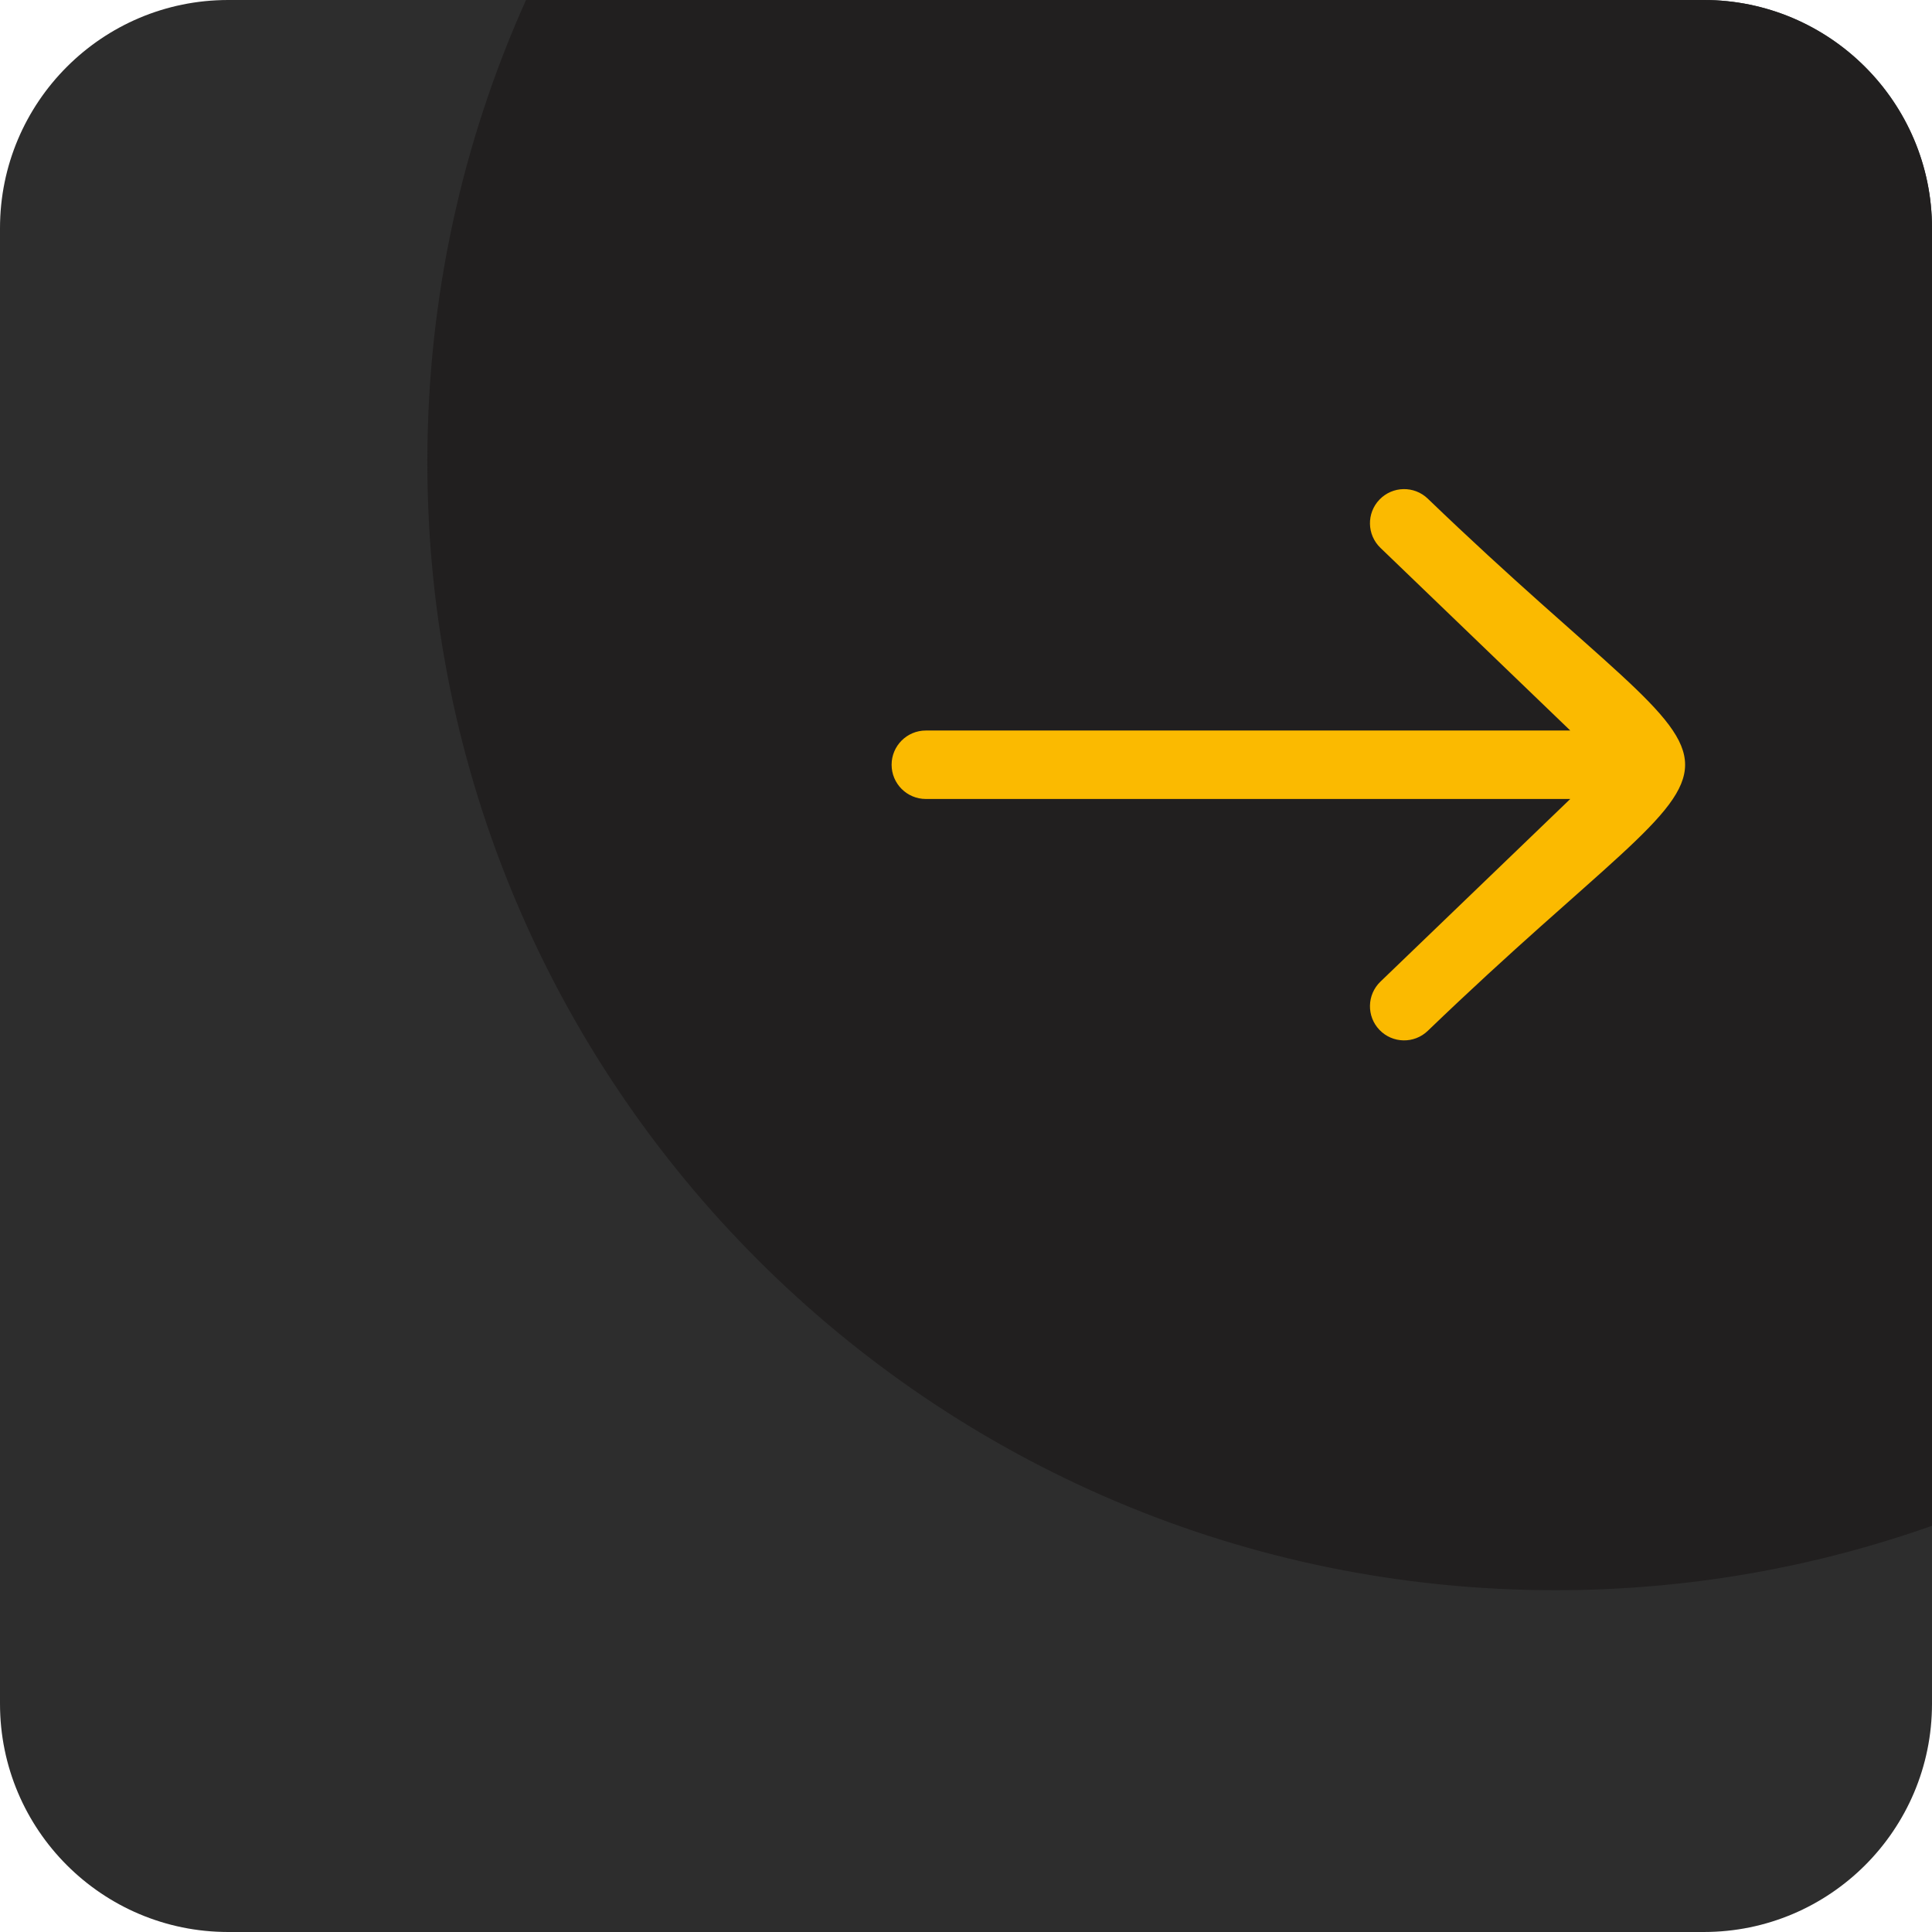
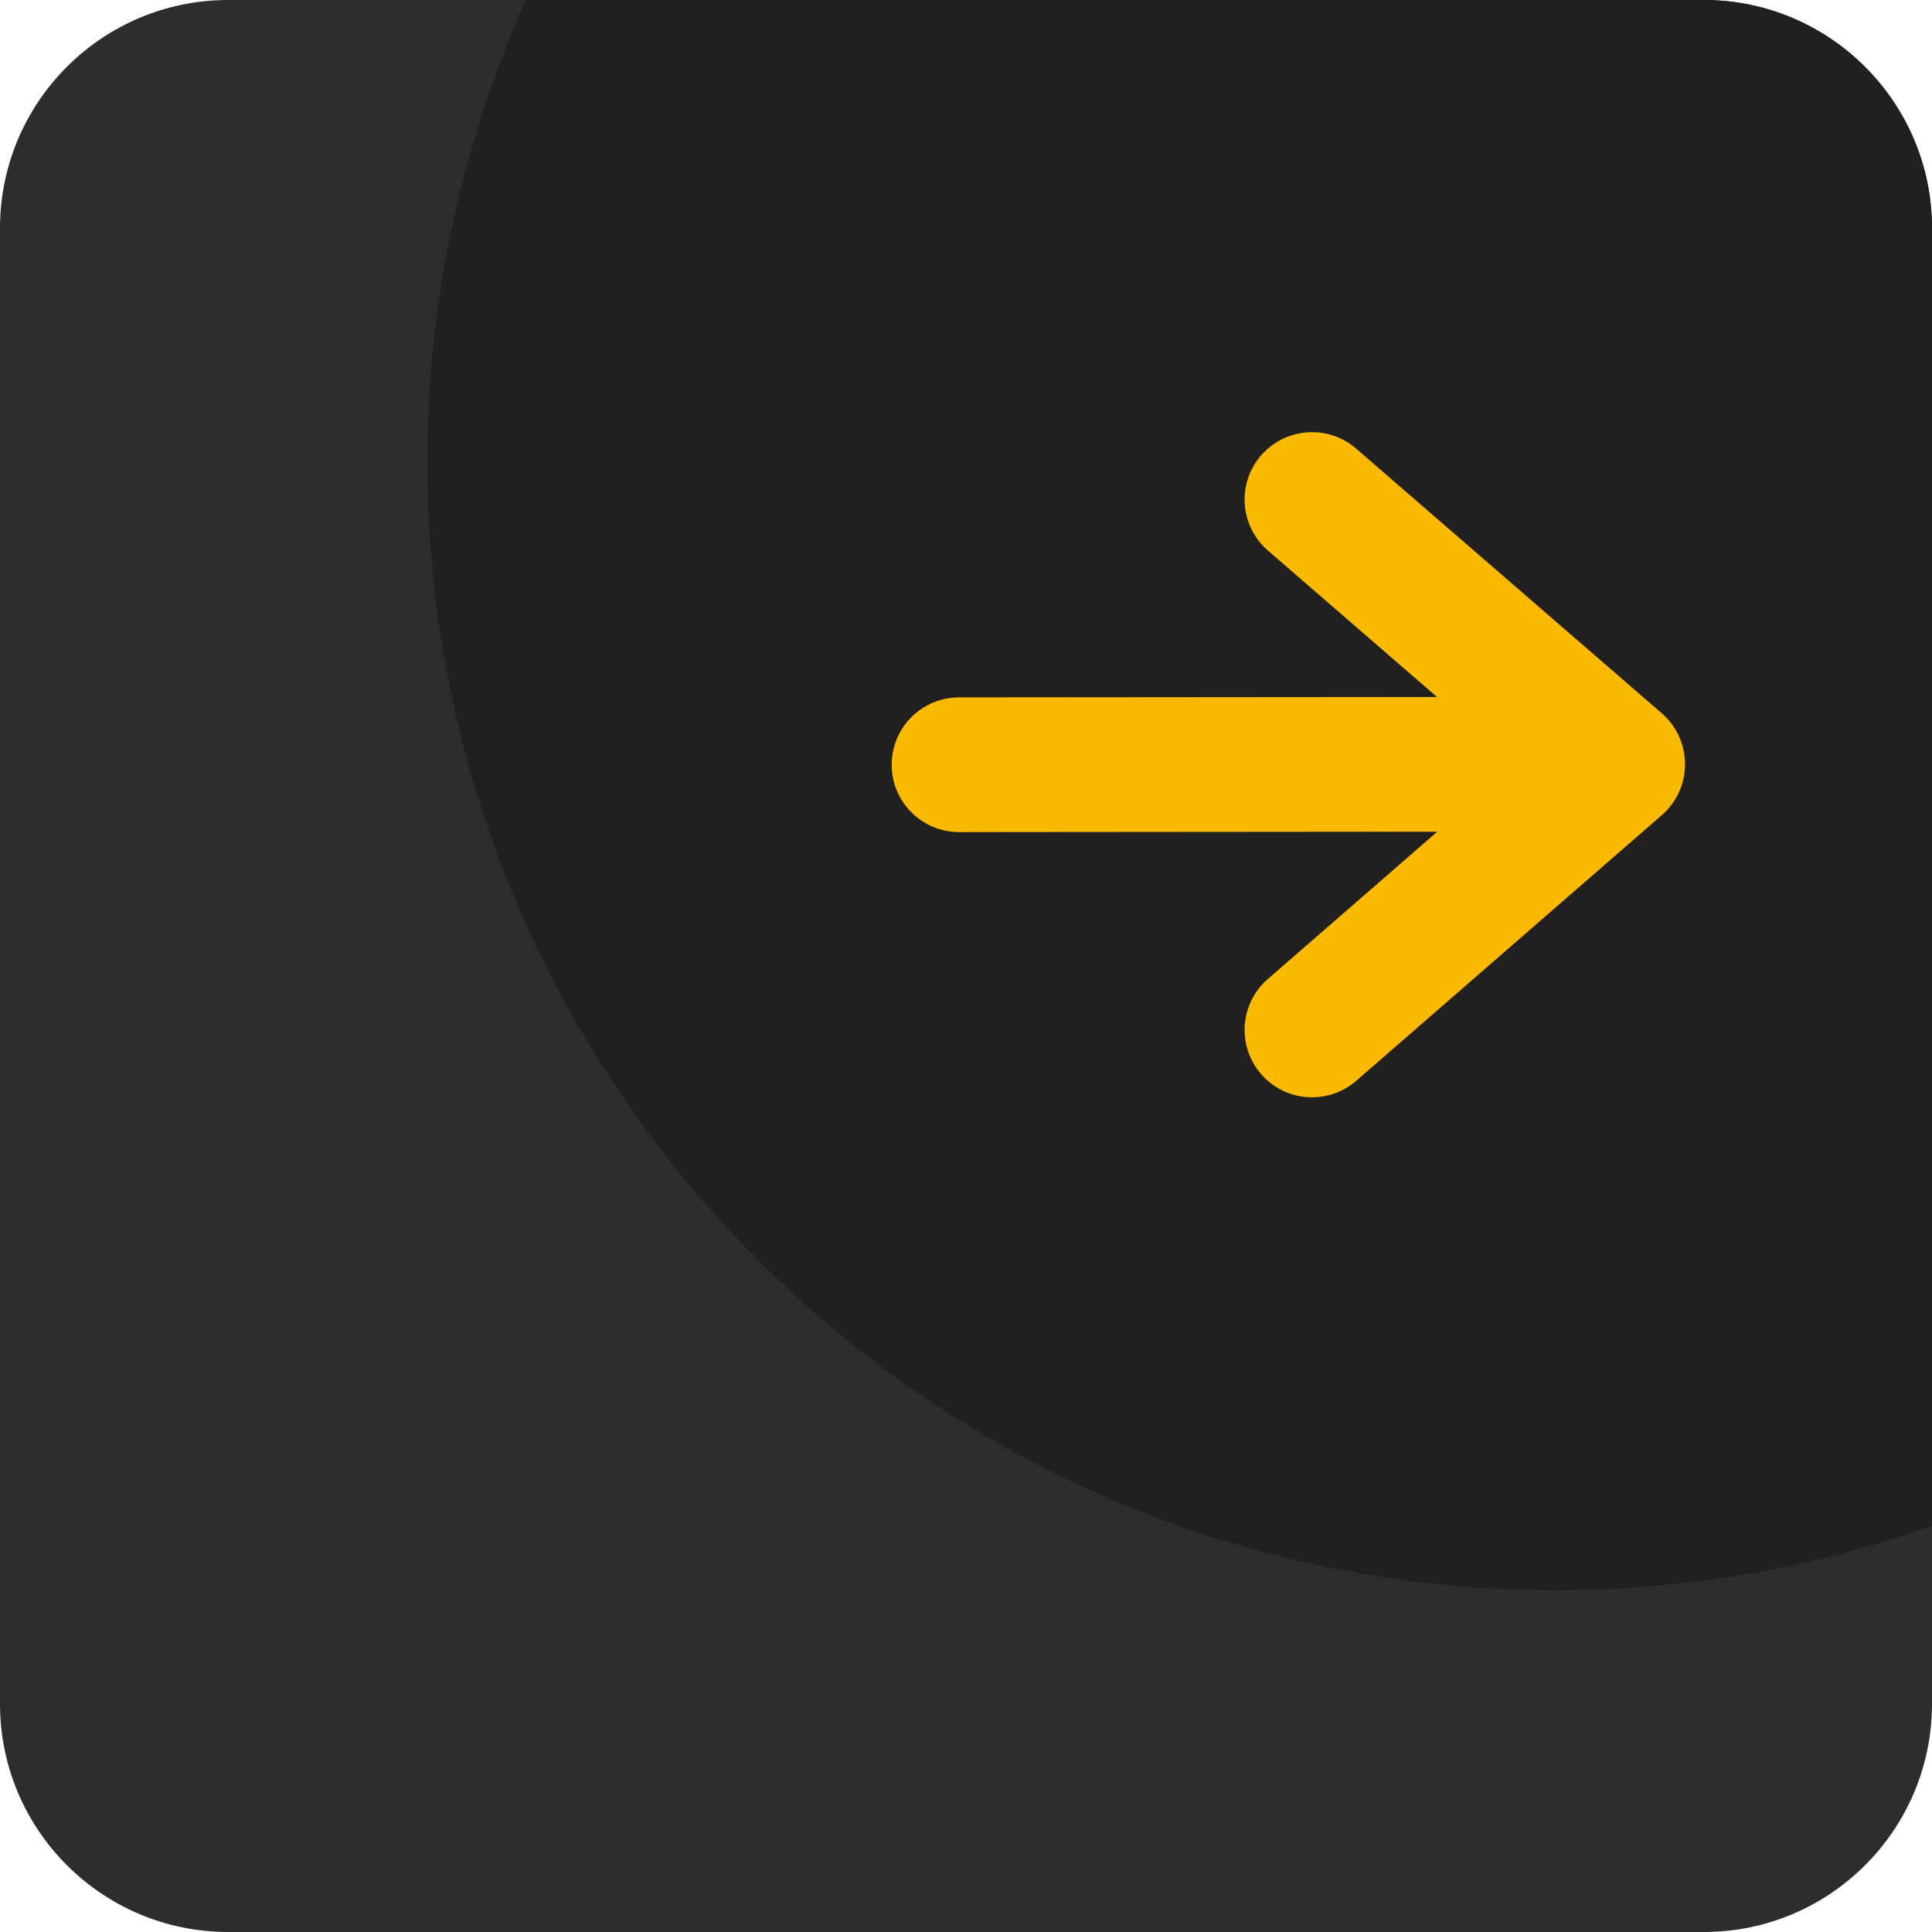
- <svg xmlns="http://www.w3.org/2000/svg" xml:space="preserve" width="100%" height="100%" version="1.1" style="shape-rendering:geometricPrecision; text-rendering:geometricPrecision; image-rendering:optimizeQuality; fill-rule:evenodd; clip-rule:evenodd" viewBox="0 0 20999.99 20999.98">
+ <svg xmlns="http://www.w3.org/2000/svg" xml:space="preserve" width="100%" height="100%" version="1.1" viewBox="0 0 5000 5000">
  <defs>
-     <style type="text/css">
-    
+     <style>
    .fil1 {fill:#211F1F}
    .fil0 {fill:#2D2D2D}
    .fil2 {fill:#FBBA00;fill-rule:nonzero}
-    
  </style>
  </defs>
-   <g id="Layer_x0020_1">
-     <g id="_2115239533888">
-       <path class="fil0" d="M2480.31 0l16039.36 0c1369.6,0.01 2480.3,1110.71 2480.3,2480.32l0.01 16039.35c-0.01,1369.59 -1110.71,2480.29 -2480.32,2480.29l-16039.35 0.02c-1369.59,-0.02 -2480.29,-1110.72 -2480.29,-2480.33l-0.02 -16039.34c0.02,-1369.6 1110.72,-2480.3 2480.33,-2480.3l-0.02 -0.01z" />
-       <path class="fil1" d="M20999.98 16584.58c-1279.94,453.05 -2657.16,700.39 -4092.31,700.39 -6772.52,0 -12262.74,-5490.22 -12262.74,-12262.74 0,-1789.54 383.56,-3489.35 1072.59,-5022.23l12802.16 0c1364.17,0 2480.31,1116.14 2480.31,2480.31l0 14104.27 -0.01 0z" />
-       <path class="fil2" d="M10063.49 8684.5c-205.47,0 -372.05,-166.58 -372.05,-372.04 0,-205.47 166.58,-372.05 372.05,-372.05l7004.63 0 -2063.42 -1985.54c-147.68,-142.07 -152.24,-377.01 -10.17,-524.69 142.07,-147.68 377.01,-152.24 524.69,-10.17 3729.5,3588.75 3729.5,2196.12 0,5784.87 -147.68,142.07 -382.61,137.51 -524.69,-10.17 -142.07,-147.68 -137.51,-382.61 10.17,-524.69l2063.42 -1985.54 -7004.63 0 0 0.02z" />
-     </g>
-   </g>
+   <path class="fil0" d="M590.55 0l3818.9 0c326.09,0 590.54,264.45 590.54,590.55l0.01 3818.9c-0.01,326.09 -264.46,590.55 -590.56,590.55l-3818.89 0c-326.09,0 -590.55,-264.46 -590.55,-590.56l0 -3818.89c0,-326.1 264.46,-590.55 590.55,-590.55l0 0z" />
+   <path class="fil1" d="M5000 3948.71c-304.75,107.87 -632.66,166.76 -974.36,166.76 -1612.51,0 -2919.71,-1307.19 -2919.71,-2919.7 0,-426.08 91.33,-830.8 255.38,-1195.77l3048.14 0c324.8,0 590.55,265.75 590.55,590.55l0 3358.16 0 0z" />
+   <path class="arrow-right fil2" d="M3281.33 1424.83c-72.86,-63.04 -80.81,-173.23 -17.77,-246.09 63.04,-72.86 173.23,-80.81 246.09,-17.77l790.9 684.96c72.86,63.04 80.81,173.23 17.77,246.09 -6.11,7.06 -12.65,13.49 -19.57,19.33l-789.1 685.99c-72.86,63.04 -183.05,55.09 -246.09,-17.77 -63.04,-72.86 -55.09,-183.05 17.77,-246.09l438.28 -381.01 -1237.62 1c-96.27,0 -174.32,-78.05 -174.32,-174.32 0,-96.27 78.05,-174.32 174.32,-174.32l1236.96 -1 -437.62 -379z" />
</svg>
